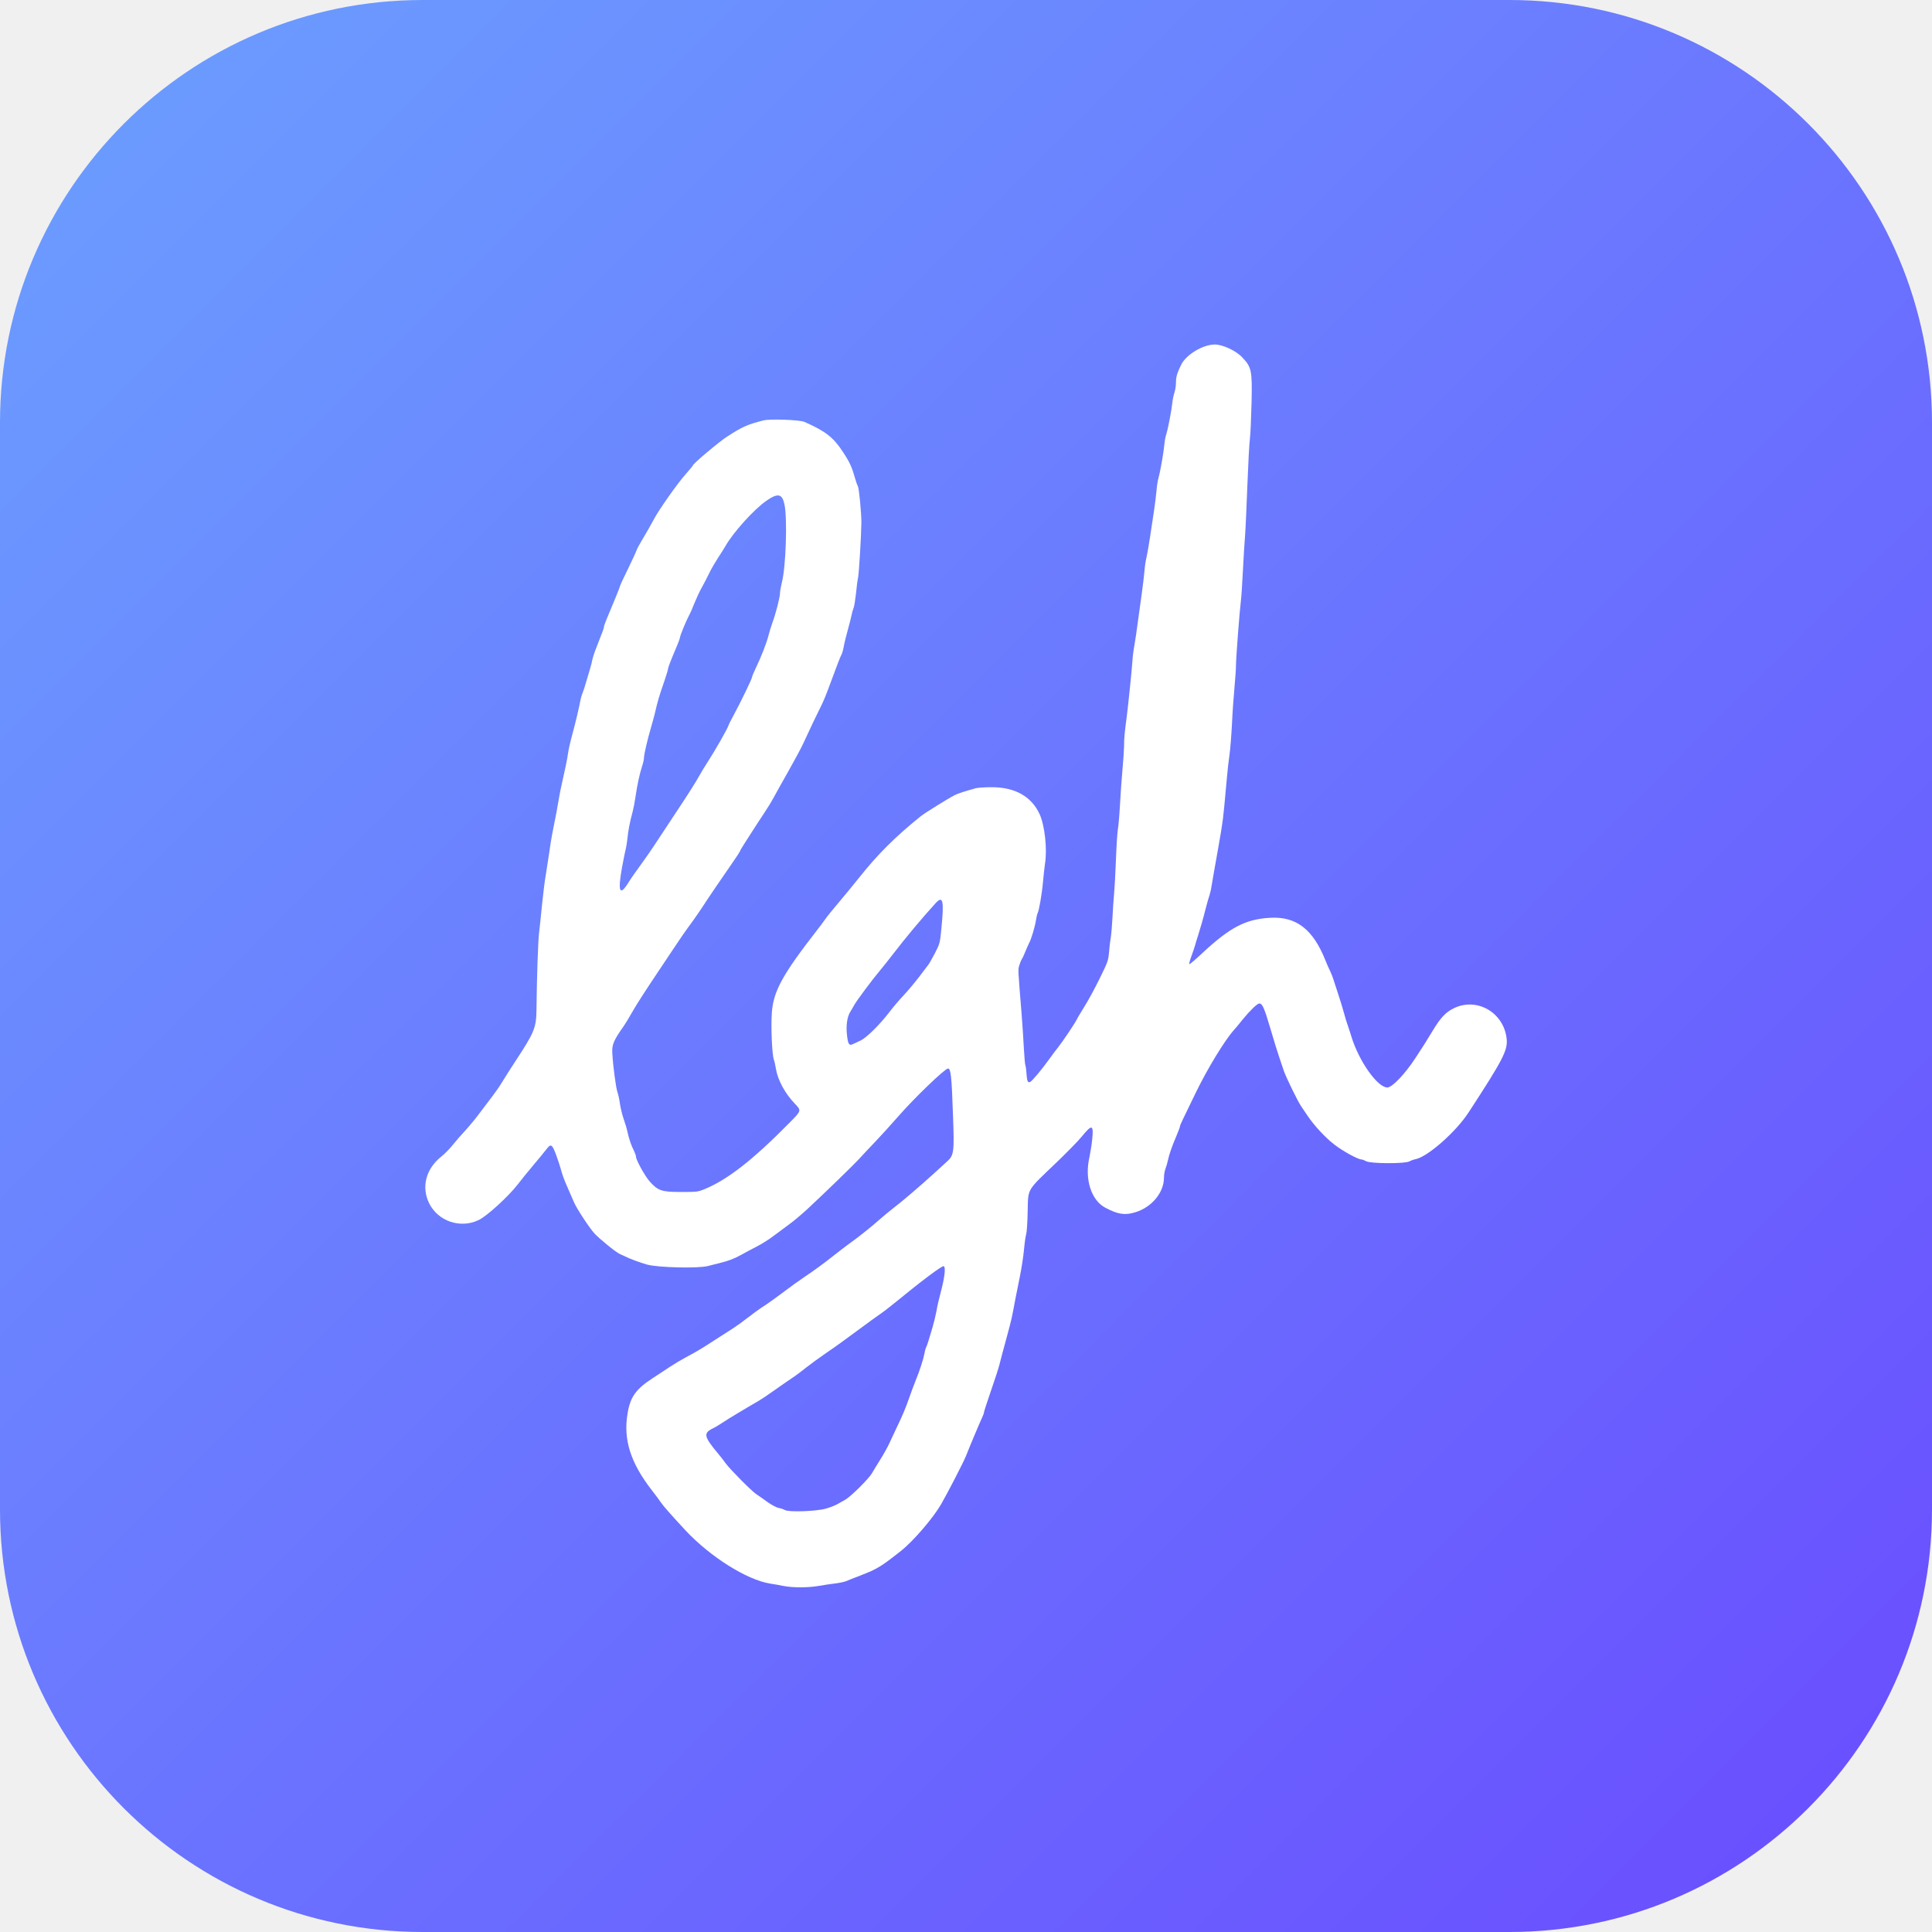
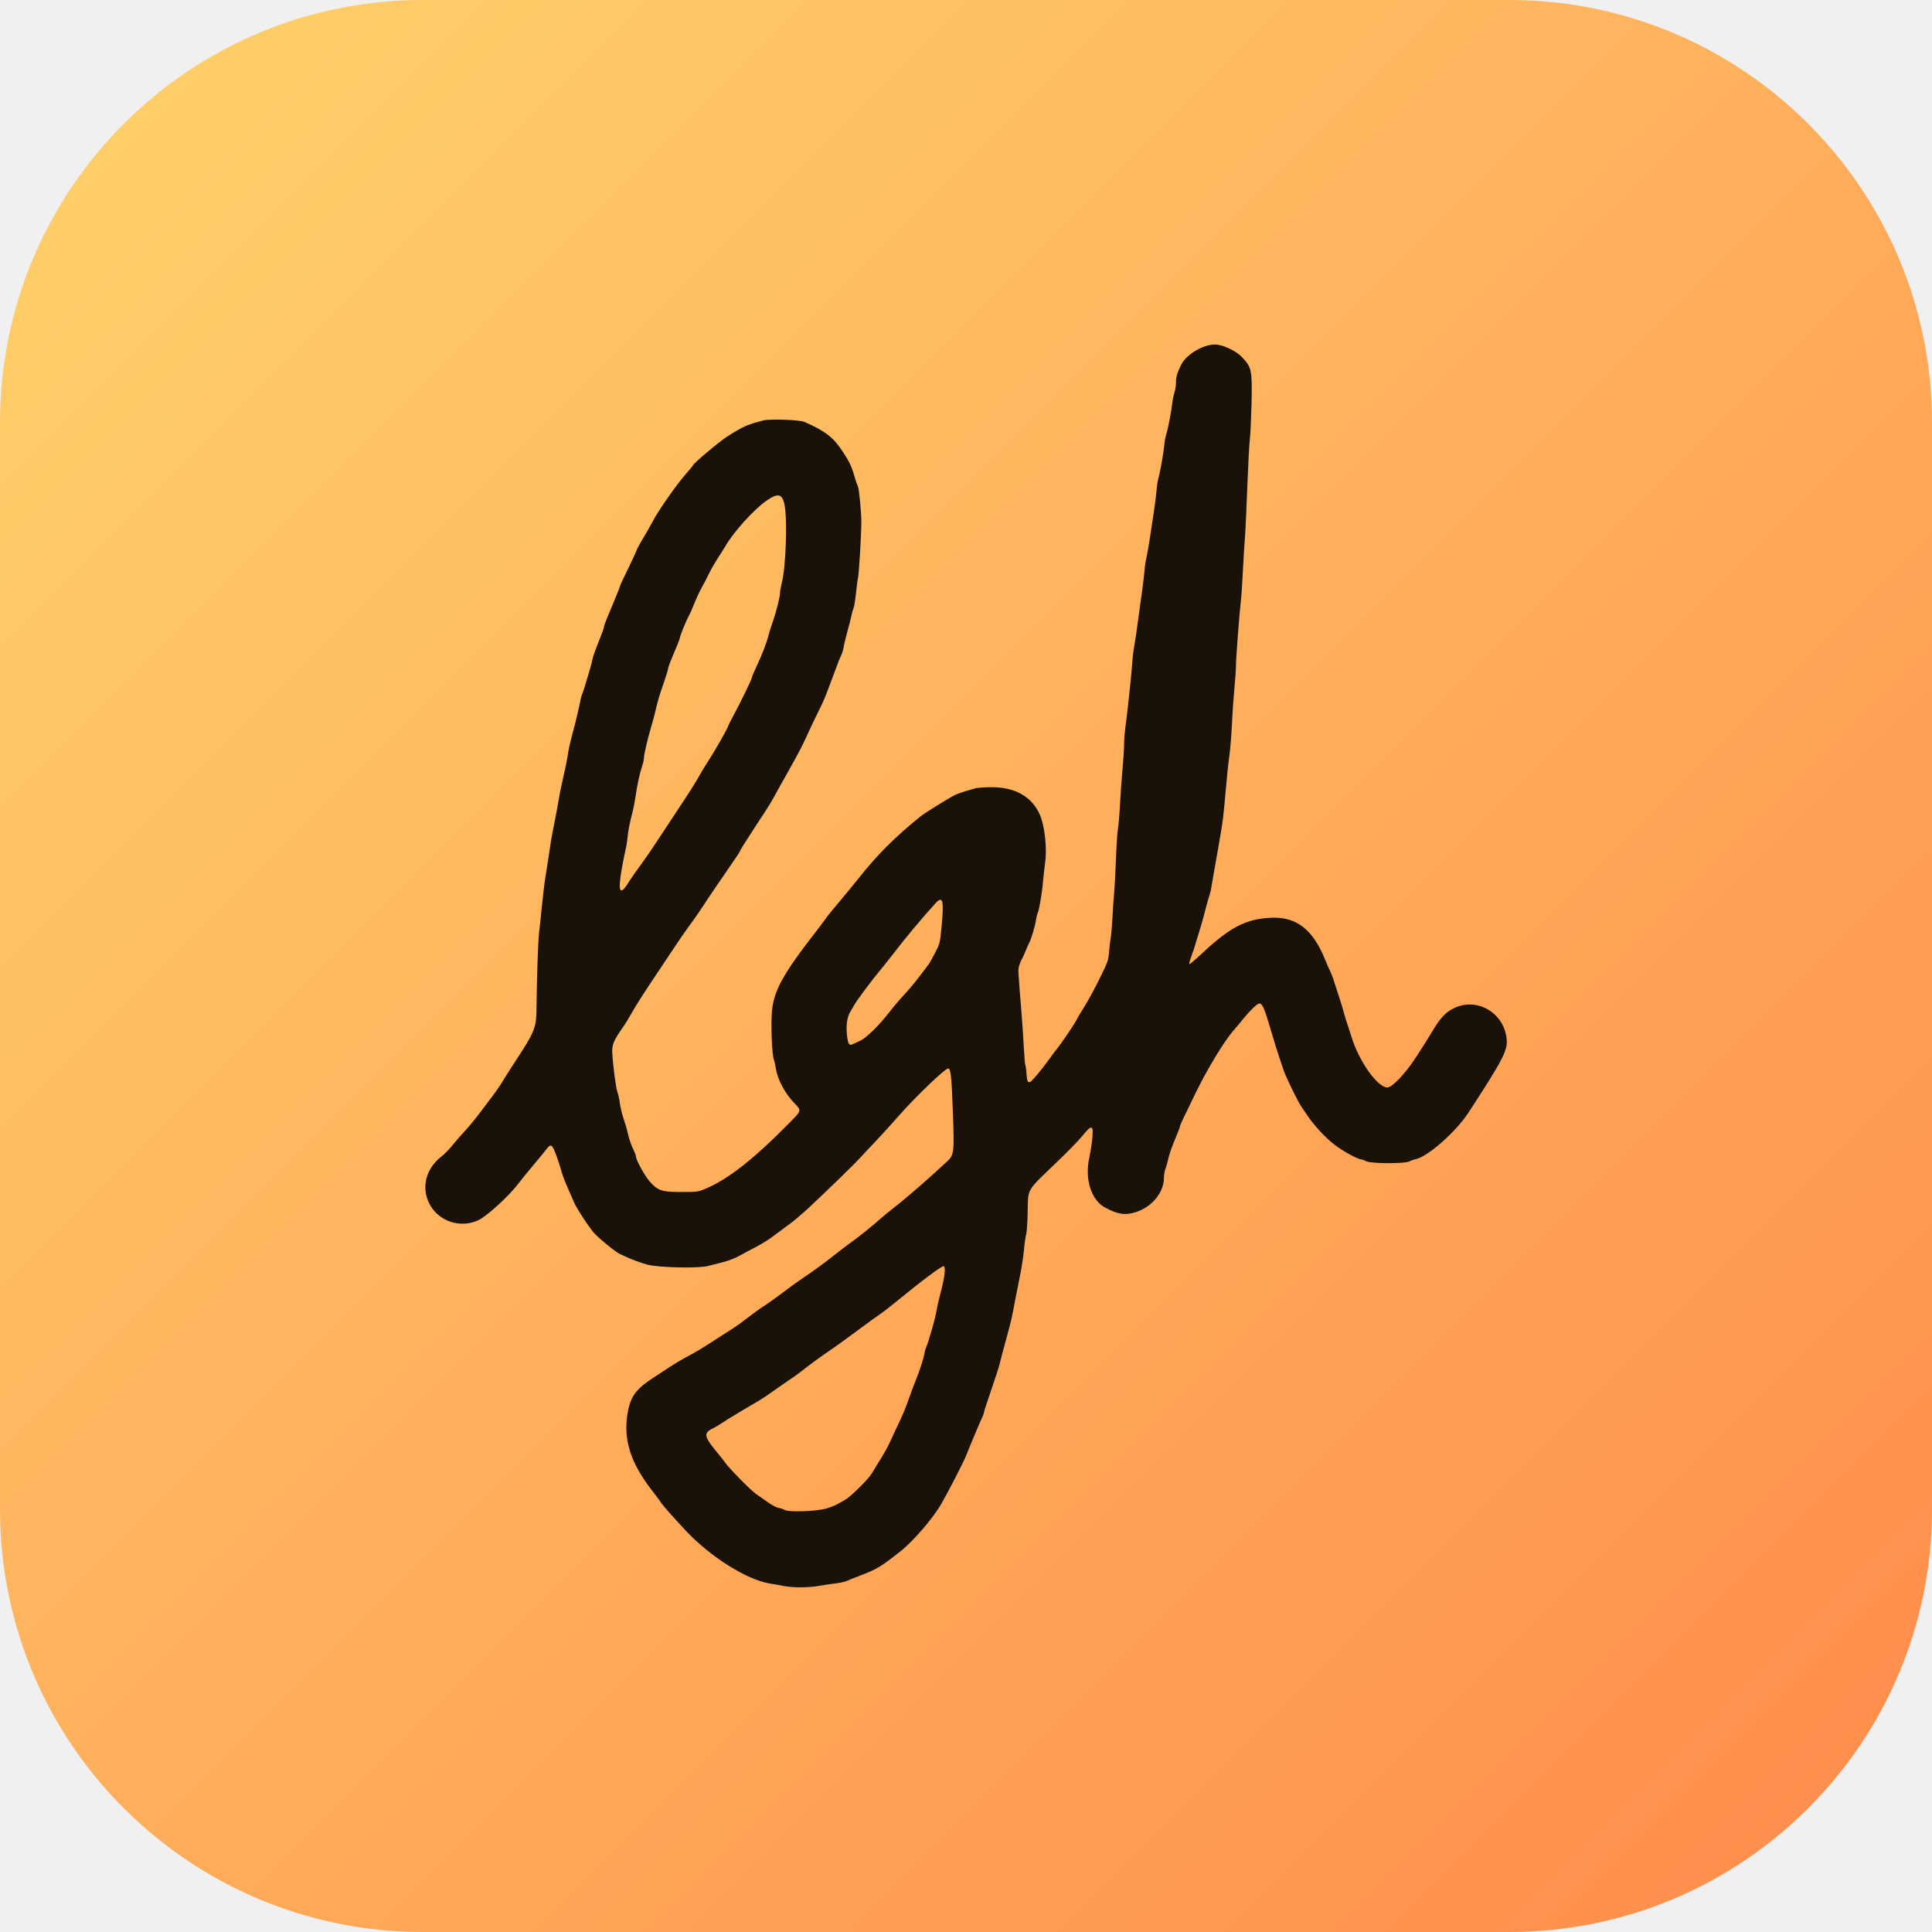
<svg xmlns="http://www.w3.org/2000/svg" viewBox="0 0 512 512">
  <defs>
    <linearGradient id="g" x1="0" y1="0" x2="1" y2="1">
-       <stop offset="0" stop-color="#6ba0ff" />
-       <stop offset="1" stop-color="#6a4bff" />
+       <stop offset="0" stop-color="#ffd36b" />
+       <stop offset="1" stop-color="#ff8a4a" />
    </linearGradient>
  </defs>
  <rect width="512" height="512" rx="112" fill="url(#g)" />
-   <path transform="translate(107.33 86.00) scale(0.265)" fill="#fff" fill-rule="evenodd" d="M378.5 1261.5C374.6 1260.7 368.6 1259.6 365.0 1259.1C341.7 1255.3 305.3 1232.4 280.5 1205.9C267.3 1191.7 258.7 1182.0 256.2 1178.4C254.8 1176.2 250.7 1170.7 247.1 1166.1C225.5 1138.4 218.1 1115.0 222.6 1088.8C225.4 1072.1 231.0 1064.5 248.3 1053.3C253.9 1049.7 261.6 1044.6 265.5 1042.0C269.4 1039.4 276.3 1035.3 281.0 1032.8C292.6 1026.6 297.5 1023.6 311.0 1014.8C317.3 1010.7 325.0 1005.8 328.0 1003.9C331.0 1002.0 337.7 997.2 342.8 993.2C348.0 989.2 354.0 984.8 356.3 983.3C361.2 980.3 371.5 972.9 382.1 964.9C386.3 961.7 393.7 956.4 398.6 953.1C410.4 945.1 418.8 939.0 429.6 930.4C434.5 926.5 441.0 921.6 444.0 919.4C452.0 913.8 467.6 901.4 474.3 895.3C477.5 892.4 483.6 887.4 487.8 884.1C496.7 877.4 516.0 860.8 528.5 849.4C533.3 845.0 539.4 839.5 542.1 837.0C549.0 830.7 549.4 827.8 548.0 790.6C546.7 751.8 545.8 744.0 543.1 744.0C540.0 744.0 509.5 773.3 493.2 792.0C486.2 800.0 476.0 811.2 470.5 817.0C464.9 822.8 457.8 830.4 454.6 833.9C448.6 840.5 421.8 866.5 402.4 884.6C396.4 890.1 388.1 897.1 384.0 900.0C379.9 903.0 372.9 908.2 368.5 911.5C364.1 914.9 356.4 919.7 351.5 922.2C346.6 924.7 339.8 928.3 336.5 930.2C329.8 934.0 323.3 936.5 315.0 938.5C312.0 939.2 306.6 940.6 303.0 941.5C293.4 944.1 252.8 943.1 242.1 940.1C235.2 938.2 223.7 933.9 220.1 931.9C219.2 931.5 216.8 930.4 214.8 929.5C210.9 927.8 194.7 914.6 189.4 908.9C184.5 903.6 171.7 884.1 169.1 878.0C167.8 875.0 165.1 868.7 163.0 864.0C158.8 854.4 157.4 850.6 155.5 843.5C154.7 840.8 153.0 835.6 151.7 832.0C147.2 819.5 146.0 818.7 141.4 824.8C139.9 826.8 134.1 833.9 128.5 840.5C122.9 847.1 115.8 855.9 112.7 860.0C103.4 872.0 82.0 891.6 73.6 895.6C55.2 904.4 32.8 896.7 24.0 878.5C16.2 862.4 21.0 844.2 36.3 832.1C39.5 829.6 44.6 824.4 47.7 820.5C50.8 816.6 56.7 809.9 60.8 805.5C64.8 801.1 71.3 793.2 75.1 788.0C79.0 782.8 84.6 775.4 87.6 771.5C90.6 767.6 94.9 761.4 97.2 757.5C99.5 753.6 105.1 744.9 109.6 738.0C129.8 707.2 131.3 703.5 131.5 684.0C131.8 652.9 133.1 616.7 134.0 609.0C134.5 604.9 135.9 592.0 137.0 580.5C138.2 569.0 139.8 555.7 140.7 551.0C141.5 546.3 143.0 536.4 144.1 529.0C145.1 521.6 146.6 512.4 147.4 508.5C150.2 494.9 153.1 479.4 154.1 473.0C154.7 469.4 155.8 463.6 156.7 460.0C160.3 444.0 162.2 435.0 163.0 429.0C163.5 425.4 165.4 416.9 167.3 410.0C170.5 398.3 174.1 383.0 175.6 375.0C176.0 373.1 176.8 370.2 177.6 368.5C178.3 366.9 179.8 362.1 181.0 358.0C182.2 353.9 184.0 347.8 185.0 344.5C186.0 341.2 187.1 336.9 187.4 335.0C187.8 333.1 189.6 327.4 191.6 322.5C198.2 305.8 199.0 303.5 199.0 302.2C199.0 300.9 202.2 293.0 210.4 273.5C212.9 267.5 215.0 262.1 215.0 261.6C215.0 261.1 218.5 253.4 222.9 244.6C227.2 235.7 231.1 227.4 231.5 226.0C231.9 224.6 234.2 220.3 236.5 216.5C242.2 206.9 245.8 200.6 249.0 194.6C253.6 185.7 272.9 158.3 280.6 149.8C284.6 145.2 288.0 141.2 288.0 140.8C288.0 139.2 314.1 117.3 321.8 112.3C337.5 102.2 342.0 100.1 358.5 95.9C365.1 94.2 394.7 95.3 399.5 97.4C420.7 106.8 428.5 112.9 438.0 127.5C445.1 138.4 446.8 142.2 450.5 155.2C451.2 157.7 452.3 160.7 452.9 161.8C454.1 164.1 456.4 188.2 456.4 198.0C456.3 210.6 454.0 248.6 453.1 253.0C452.5 255.5 451.6 262.7 451.0 269.0C450.3 275.3 449.3 281.8 448.6 283.5C447.9 285.1 447.0 288.3 446.6 290.5C446.2 292.7 444.5 299.4 442.8 305.5C441.1 311.6 439.3 318.9 438.8 321.9C438.3 324.9 437.3 328.5 436.6 329.9C435.3 332.2 432.4 339.8 425.3 359.0C420.1 373.0 418.5 376.8 414.4 385.0C410.4 393.0 407.6 398.9 398.2 419.1C396.1 423.7 389.4 436.1 383.5 446.5C377.6 456.9 370.9 468.9 368.7 473.0C366.5 477.1 361.9 484.6 358.6 489.5C355.2 494.5 351.0 501.0 349.1 504.0C347.2 507.0 343.2 513.2 340.3 517.7C337.4 522.1 335.0 526.2 335.0 526.7C334.9 527.1 332.4 531.2 329.2 535.7C316.2 554.5 302.3 574.9 298.5 580.9C296.3 584.3 291.8 590.9 288.6 595.4C279.8 607.3 273.7 616.3 266.3 627.5C262.7 633.0 257.3 641.1 254.3 645.5C239.1 668.2 231.9 679.4 227.1 687.8C224.3 692.9 220.4 699.2 218.6 701.8C208.6 715.9 206.8 720.3 207.3 728.7C208.0 741.3 210.9 763.2 212.4 767.5C213.2 769.7 214.4 774.9 214.9 779.0C215.5 783.1 217.1 789.9 218.5 794.0C220.0 798.1 221.8 804.2 222.5 807.5C224.0 814.6 226.4 821.3 229.1 826.6C230.1 828.7 231.0 831.2 231.0 832.2C231.0 835.5 240.0 851.7 244.7 857.0C253.0 866.3 256.7 867.5 276.0 867.5C291.8 867.5 292.8 867.4 299.5 864.7C322.4 855.3 347.8 835.6 384.7 798.1C396.6 786.1 396.5 786.1 389.8 779.1C380.2 769.3 372.8 755.5 371.0 744.7C370.4 741.0 369.5 736.8 368.9 735.3C367.0 730.3 365.8 701.4 366.9 687.5C368.6 666.4 377.8 649.7 412.2 605.5C414.8 602.2 418.4 597.4 420.2 594.8C422.0 592.1 428.0 584.7 433.5 578.3C439.0 571.8 448.1 560.7 453.8 553.6C472.3 530.2 490.1 512.4 515.8 491.7C520.3 488.2 542.6 474.3 550.0 470.5C553.2 468.9 559.4 466.9 570.5 463.8C572.7 463.2 579.9 462.7 586.5 462.7C610.1 462.7 626.5 471.9 634.7 489.8C639.8 501.1 642.4 524.6 640.0 539.4C639.5 542.7 638.6 550.9 638.0 557.5C637.0 569.2 634.0 586.5 632.6 588.8C632.2 589.5 631.4 592.8 630.9 596.2C629.9 602.5 626.1 615.2 624.1 618.6C623.5 619.7 621.9 623.4 620.4 627.0C619.0 630.6 617.4 634.0 616.8 634.7C616.3 635.4 615.2 638.0 614.4 640.6C612.9 645.5 612.9 643.6 616.6 689.0C617.4 699.7 618.5 715.5 618.9 724.1C619.4 732.7 620.0 740.2 620.4 740.8C620.7 741.4 621.3 745.1 621.5 749.2C622.1 756.9 622.8 758.4 625.1 757.5C627.0 756.8 637.1 744.7 644.0 735.0C646.9 730.9 651.0 725.5 653.0 723.0C657.0 718.1 669.8 699.1 671.8 695.0C672.4 693.6 675.9 687.8 679.5 682.0C683.2 676.2 690.0 663.6 694.7 654.0C703.0 637.1 703.3 636.2 704.1 627.3C704.5 622.3 705.3 615.5 705.9 612.3C706.4 609.1 707.1 600.4 707.5 593.0C707.8 585.6 708.6 575.0 709.1 569.5C709.6 564.0 710.5 548.2 711.0 534.4C711.5 520.6 712.4 507.3 712.9 504.9C713.4 502.5 714.4 491.5 715.0 480.5C715.6 469.5 716.7 453.6 717.5 445.1C718.3 436.6 719.0 426.0 719.1 421.6C719.1 413.8 719.5 409.3 721.9 391.0C723.6 377.1 726.9 345.1 727.4 337.0C727.6 332.9 728.5 325.7 729.4 321.0C730.2 316.3 731.9 305.3 733.0 296.5C734.2 287.7 736.0 274.6 737.0 267.5C738.0 260.4 739.1 250.9 739.5 246.5C739.8 242.1 740.7 236.0 741.5 233.0C742.2 230.0 743.8 221.0 745.0 213.0C746.2 205.0 748.0 193.1 749.0 186.5C750.0 179.9 751.1 170.9 751.5 166.5C751.8 162.1 752.7 156.2 753.5 153.5C755.3 147.2 758.8 127.2 759.4 119.9C759.6 116.8 760.5 112.1 761.4 109.4C763.2 103.6 766.6 85.8 767.4 77.9C767.7 74.8 768.7 70.4 769.5 68.0C770.3 65.7 771.0 61.1 771.0 57.8C771.0 52.3 772.2 48.4 776.2 40.2C781.3 30.0 798.0 20.0 809.9 20.0C817.7 20.0 831.0 26.2 837.1 32.7C846.6 42.6 847.3 45.9 846.6 77.8C846.2 93.6 845.5 110.1 844.9 114.5C844.3 118.9 843.2 139.8 842.4 161.0C841.6 182.2 840.6 204.7 840.1 211.0C839.6 217.3 838.6 232.6 838.0 245.0C837.4 257.4 836.5 271.1 836.0 275.5C834.5 287.8 831.0 333.7 831.0 341.0C831.0 344.6 830.3 354.5 829.5 363.0C828.7 371.5 827.5 387.9 827.0 399.5C826.4 411.1 825.3 425.0 824.5 430.5C823.7 436.0 822.6 445.4 822.1 451.5C819.5 480.7 818.8 487.0 818.0 494.0C817.5 498.1 816.5 504.2 816.0 507.5C815.4 510.8 814.0 518.9 812.9 525.5C811.8 532.1 810.0 542.0 809.0 547.5C808.0 553.0 806.9 559.5 806.5 562.0C806.2 564.5 805.3 568.3 804.6 570.5C803.8 572.7 802.2 578.3 801.0 583.0C798.0 594.8 795.2 604.5 793.1 611.0C792.1 614.0 790.8 618.3 790.2 620.5C789.6 622.7 787.9 627.8 786.4 631.8C784.9 635.8 784.0 639.3 784.3 639.7C784.7 640.0 790.7 634.9 797.7 628.3C825.1 602.8 840.8 594.6 865.2 593.3C891.3 591.8 908.1 604.8 920.5 636.0C921.9 639.6 923.9 644.1 924.9 646.0C925.9 647.9 927.7 652.4 928.8 656.0C929.9 659.6 932.3 666.8 934.0 672.0C935.7 677.2 938.0 684.7 939.0 688.5C940.0 692.4 941.8 698.2 943.0 701.5C944.1 704.8 945.7 709.5 946.4 712.0C953.9 736.6 972.5 763.0 982.4 763.0C987.2 763.0 1000.4 749.1 1010.5 733.5C1014.7 726.9 1019.0 720.4 1019.9 719.0C1020.8 717.6 1024.2 712.1 1027.5 706.6C1035.5 693.3 1040.6 687.8 1048.8 683.8C1071.9 672.4 1099.0 688.1 1101.7 714.4C1102.9 725.9 1098.0 735.2 1063.6 788.0C1050.9 807.5 1022.6 832.4 1010.6 834.7C1008.9 835.0 1006.1 836.0 1004.5 836.9C999.9 839.4 965.9 839.2 961.3 836.8C959.5 835.8 957.4 835.0 956.6 835.0C953.1 835.0 937.9 826.7 929.4 820.1C920.3 813.1 909.2 801.1 902.4 791.0C900.3 788.0 897.4 783.7 896.0 781.5C892.8 776.8 881.5 753.7 878.9 746.5C878.0 743.8 875.8 737.5 874.2 732.5C871.5 724.4 870.3 720.5 865.4 704.0C859.3 683.3 857.4 679.0 854.3 679.0C852.3 679.0 845.0 686.1 838.3 694.3C835.2 698.3 830.9 703.3 828.9 705.6C819.7 715.8 802.3 744.5 790.9 768.0C776.8 796.9 775.0 800.8 775.0 801.9C775.0 802.6 773.2 807.3 771.1 812.3C766.6 822.9 764.3 829.6 762.9 836.0C762.4 838.5 761.3 842.2 760.5 844.3C759.7 846.3 759.0 850.3 759.0 853.1C759.0 868.1 746.8 882.8 730.3 887.8C719.9 891.0 712.9 889.9 700.3 883.2C686.1 875.7 679.4 854.3 684.5 832.5C685.3 828.6 686.6 820.9 687.2 815.2C688.8 799.9 687.1 799.4 676.7 812.2C673.3 816.4 662.0 827.9 651.7 837.8C621.1 867.1 623.3 863.4 622.7 886.7C622.5 897.6 621.8 908.0 621.2 909.8C620.6 911.6 619.6 918.6 619.0 925.3C618.4 932.0 616.5 944.2 614.8 952.5C613.1 960.8 611.2 970.6 610.4 974.5C606.7 994.5 606.6 994.7 602.0 1011.8C597.8 1027.1 595.8 1034.7 594.5 1040.0C593.8 1043.0 590.0 1054.7 586.1 1066.0C582.2 1077.3 579.0 1087.1 579.0 1087.9C579.0 1088.7 578.1 1091.1 577.0 1093.4C574.8 1098.0 564.6 1122.3 561.0 1131.5C558.6 1137.6 542.8 1168.2 536.0 1180.0C527.9 1193.9 508.2 1216.8 495.9 1226.5C475.9 1242.3 472.3 1244.5 455.5 1251.0C449.4 1253.3 443.0 1255.9 441.1 1256.7C439.2 1257.5 434.3 1258.5 430.1 1259.0C425.9 1259.5 418.4 1260.6 413.5 1261.5C402.7 1263.3 388.0 1263.3 378.5 1261.5ZM420.7 1184.2C424.7 1183.1 429.9 1181.1 432.2 1179.8C434.6 1178.4 438.3 1176.3 440.5 1175.1C445.9 1172.0 463.5 1154.6 466.8 1149.0C468.2 1146.5 472.1 1140.3 475.3 1135.1C478.6 1129.9 482.8 1122.3 484.7 1118.1C486.6 1113.9 490.2 1106.2 492.7 1101.0C497.9 1090.3 500.9 1082.9 504.7 1072.0C506.1 1067.9 508.8 1060.7 510.7 1056.0C514.8 1046.0 518.6 1034.1 519.6 1028.5C519.9 1026.3 520.7 1023.6 521.3 1022.5C521.8 1021.5 522.9 1018.5 523.6 1016.0C524.3 1013.5 526.1 1007.7 527.5 1003.0C528.9 998.3 530.7 990.9 531.5 986.5C532.2 982.1 534.2 973.4 535.9 967.2C539.7 952.8 540.9 942.5 538.7 941.7C537.0 941.1 515.9 956.9 491.0 977.4C485.2 982.2 478.0 987.7 475.0 989.7C472.0 991.7 461.6 999.3 452.0 1006.4C442.4 1013.6 428.7 1023.5 421.5 1028.3C414.4 1033.2 405.3 1039.8 401.4 1042.9C397.5 1046.1 391.0 1051.0 386.9 1053.7C382.8 1056.4 374.8 1062.0 369.0 1066.1C363.2 1070.3 356.2 1074.9 353.5 1076.5C343.3 1082.3 321.3 1095.5 317.0 1098.5C314.5 1100.2 310.4 1102.7 307.7 1104.0C298.2 1108.7 298.9 1112.1 313.0 1129.0C315.5 1132.0 319.1 1136.5 320.8 1139.0C325.2 1145.0 346.2 1166.2 351.3 1169.7C353.6 1171.2 358.7 1174.8 362.7 1177.7C366.8 1180.6 371.6 1183.1 373.7 1183.5C375.8 1183.8 378.6 1184.8 380.0 1185.6C383.9 1187.8 411.2 1186.9 420.7 1184.2ZM455.5 716.1C461.5 713.3 474.6 700.4 484.5 687.5C488.3 682.5 494.6 675.1 498.5 671.0C502.4 666.9 509.2 658.8 513.6 653.1C517.9 647.4 522.3 641.7 523.2 640.5C524.2 639.3 527.2 633.9 530.0 628.6C534.9 618.9 535.0 618.9 536.5 603.0C539.2 575.9 537.9 570.7 530.6 578.7C517.0 593.6 500.6 613.3 488.9 628.5C484.3 634.5 477.9 642.6 474.6 646.5C467.8 654.5 452.5 675.0 449.5 680.1C448.5 682.0 446.5 685.3 445.2 687.5C442.1 692.6 440.9 701.3 442.0 710.6C443.0 719.7 444.1 721.4 447.8 719.7C449.3 719.0 452.8 717.4 455.5 716.1ZM223.5 558.0C226.2 553.6 231.7 545.8 235.5 540.7C239.3 535.6 247.2 524.2 252.9 515.4C258.7 506.7 269.3 490.5 276.6 479.5C283.9 468.5 291.5 456.4 293.6 452.5C295.7 448.6 300.2 441.2 303.6 436.0C310.2 425.9 322.4 404.4 323.5 401.0C323.8 399.9 326.1 395.3 328.6 390.8C335.5 378.1 347.0 354.3 347.0 352.8C347.0 352.0 348.9 347.6 351.1 342.9C356.2 332.4 361.7 318.2 363.5 311.0C364.2 308.0 366.0 302.3 367.4 298.3C370.9 288.7 375.0 272.7 375.0 268.7C375.0 266.9 375.9 262.0 376.9 257.9C380.9 242.5 382.5 194.6 379.5 180.0C377.2 169.1 372.9 168.2 361.2 176.4C348.7 185.2 328.3 207.8 320.5 221.5C318.9 224.2 315.5 229.7 312.8 233.7C310.2 237.7 306.3 244.4 304.2 248.7C302.2 253.0 298.8 259.4 296.8 263.0C294.7 266.6 291.5 273.6 289.5 278.5C287.6 283.5 285.1 289.1 284.0 291.0C281.2 296.2 275.0 311.2 275.0 312.9C275.0 313.6 273.3 318.4 271.1 323.4C265.5 336.7 263.0 343.1 263.0 344.6C263.0 345.3 261.4 350.5 259.5 356.2C253.7 373.0 252.9 375.8 249.7 389.5C248.9 392.8 247.2 398.9 246.0 403.0C242.5 415.0 239.0 429.9 239.0 433.1C239.0 434.7 238.2 438.6 237.1 441.7C234.6 449.4 232.1 461.0 230.5 472.3C229.8 477.3 228.5 484.0 227.7 487.0C224.9 497.4 223.1 506.5 222.5 513.5C222.1 517.4 221.2 523.0 220.4 526.0C219.7 529.0 218.2 536.5 217.1 542.5C212.6 567.4 214.6 572.3 223.5 558.0Z" />
+   <path transform="translate(107.33 86.00) scale(0.265)" fill="#1a1208" fill-rule="evenodd" d="M378.5 1261.5C374.6 1260.7 368.6 1259.6 365.0 1259.1C341.7 1255.3 305.3 1232.4 280.5 1205.9C267.3 1191.7 258.7 1182.0 256.2 1178.4C254.8 1176.2 250.7 1170.7 247.1 1166.1C225.5 1138.4 218.1 1115.0 222.6 1088.8C225.4 1072.1 231.0 1064.5 248.3 1053.3C253.9 1049.7 261.6 1044.6 265.5 1042.0C269.4 1039.4 276.3 1035.3 281.0 1032.8C292.6 1026.6 297.5 1023.6 311.0 1014.8C317.3 1010.7 325.0 1005.8 328.0 1003.9C331.0 1002.0 337.7 997.2 342.8 993.2C348.0 989.2 354.0 984.8 356.3 983.3C361.2 980.3 371.5 972.9 382.1 964.9C386.3 961.7 393.7 956.4 398.6 953.1C410.4 945.1 418.8 939.0 429.6 930.4C434.5 926.5 441.0 921.6 444.0 919.4C452.0 913.8 467.6 901.4 474.3 895.3C477.5 892.4 483.6 887.4 487.8 884.1C496.7 877.4 516.0 860.8 528.5 849.4C533.3 845.0 539.4 839.5 542.1 837.0C549.0 830.7 549.4 827.8 548.0 790.6C546.7 751.8 545.8 744.0 543.1 744.0C540.0 744.0 509.5 773.3 493.2 792.0C486.2 800.0 476.0 811.2 470.5 817.0C464.9 822.8 457.8 830.4 454.6 833.9C448.6 840.5 421.8 866.5 402.4 884.6C396.4 890.1 388.1 897.1 384.0 900.0C379.9 903.0 372.9 908.2 368.5 911.5C364.1 914.9 356.4 919.7 351.5 922.2C346.6 924.7 339.8 928.3 336.5 930.2C329.8 934.0 323.3 936.5 315.0 938.5C312.0 939.2 306.6 940.6 303.0 941.5C293.4 944.1 252.8 943.1 242.1 940.1C235.2 938.2 223.7 933.9 220.1 931.9C219.2 931.5 216.8 930.4 214.8 929.5C210.9 927.8 194.7 914.6 189.4 908.9C184.5 903.6 171.7 884.1 169.1 878.0C167.8 875.0 165.1 868.7 163.0 864.0C158.8 854.4 157.4 850.6 155.5 843.5C154.7 840.8 153.0 835.6 151.7 832.0C147.2 819.5 146.0 818.7 141.4 824.8C139.9 826.8 134.1 833.9 128.5 840.5C122.9 847.1 115.8 855.9 112.7 860.0C103.4 872.0 82.0 891.6 73.6 895.6C55.2 904.4 32.8 896.7 24.0 878.5C16.2 862.4 21.0 844.2 36.3 832.1C39.5 829.6 44.6 824.4 47.7 820.5C50.8 816.6 56.7 809.9 60.8 805.5C64.8 801.1 71.3 793.2 75.1 788.0C79.0 782.8 84.6 775.4 87.6 771.5C90.6 767.6 94.9 761.4 97.2 757.5C99.5 753.6 105.1 744.9 109.6 738.0C129.8 707.2 131.3 703.5 131.5 684.0C131.8 652.9 133.1 616.7 134.0 609.0C134.5 604.9 135.9 592.0 137.0 580.5C138.2 569.0 139.8 555.7 140.7 551.0C141.5 546.3 143.0 536.4 144.1 529.0C145.1 521.6 146.6 512.4 147.4 508.5C150.2 494.9 153.1 479.4 154.1 473.0C154.7 469.4 155.8 463.6 156.7 460.0C160.3 444.0 162.2 435.0 163.0 429.0C163.5 425.4 165.4 416.9 167.3 410.0C170.5 398.3 174.1 383.0 175.6 375.0C176.0 373.1 176.8 370.2 177.6 368.5C178.3 366.9 179.8 362.1 181.0 358.0C182.2 353.9 184.0 347.8 185.0 344.5C186.0 341.2 187.1 336.9 187.4 335.0C187.8 333.1 189.6 327.4 191.6 322.5C198.2 305.8 199.0 303.5 199.0 302.2C199.0 300.9 202.2 293.0 210.4 273.5C212.9 267.5 215.0 262.1 215.0 261.6C215.0 261.1 218.5 253.4 222.9 244.6C227.2 235.7 231.1 227.4 231.5 226.0C231.9 224.6 234.2 220.3 236.5 216.5C242.2 206.9 245.8 200.6 249.0 194.6C253.6 185.7 272.9 158.3 280.6 149.8C284.6 145.2 288.0 141.2 288.0 140.8C288.0 139.2 314.1 117.3 321.8 112.3C337.5 102.2 342.0 100.1 358.5 95.9C365.1 94.2 394.7 95.3 399.5 97.4C420.7 106.8 428.5 112.9 438.0 127.5C445.1 138.4 446.8 142.2 450.5 155.2C451.2 157.7 452.3 160.7 452.9 161.8C454.1 164.1 456.4 188.2 456.4 198.0C456.3 210.6 454.0 248.6 453.1 253.0C452.5 255.5 451.6 262.7 451.0 269.0C450.3 275.3 449.3 281.8 448.6 283.5C447.9 285.1 447.0 288.3 446.6 290.5C446.2 292.7 444.5 299.4 442.8 305.5C441.1 311.6 439.3 318.9 438.8 321.9C438.3 324.9 437.3 328.5 436.6 329.9C435.3 332.2 432.4 339.8 425.3 359.0C420.1 373.0 418.5 376.8 414.4 385.0C410.4 393.0 407.6 398.9 398.2 419.1C396.1 423.7 389.4 436.1 383.5 446.5C377.6 456.9 370.9 468.9 368.7 473.0C366.5 477.1 361.9 484.6 358.6 489.5C355.2 494.5 351.0 501.0 349.1 504.0C347.2 507.0 343.2 513.2 340.3 517.7C337.4 522.1 335.0 526.2 335.0 526.7C334.9 527.1 332.4 531.2 329.2 535.7C316.2 554.5 302.3 574.9 298.5 580.9C296.3 584.3 291.8 590.9 288.6 595.4C279.8 607.3 273.7 616.3 266.3 627.5C262.7 633.0 257.3 641.1 254.3 645.5C239.1 668.2 231.9 679.4 227.1 687.8C224.3 692.9 220.4 699.2 218.6 701.8C208.6 715.9 206.8 720.3 207.3 728.7C208.0 741.3 210.9 763.2 212.4 767.5C213.2 769.7 214.4 774.9 214.9 779.0C215.5 783.1 217.1 789.9 218.5 794.0C220.0 798.1 221.8 804.2 222.5 807.5C224.0 814.6 226.4 821.3 229.1 826.6C230.1 828.7 231.0 831.2 231.0 832.2C231.0 835.5 240.0 851.7 244.7 857.0C253.0 866.3 256.7 867.5 276.0 867.5C291.8 867.5 292.8 867.4 299.5 864.7C322.4 855.3 347.8 835.6 384.7 798.1C396.6 786.1 396.5 786.1 389.8 779.1C380.2 769.3 372.8 755.5 371.0 744.7C370.4 741.0 369.5 736.8 368.9 735.3C367.0 730.3 365.8 701.4 366.9 687.5C368.6 666.4 377.8 649.7 412.2 605.5C414.8 602.2 418.4 597.4 420.2 594.8C422.0 592.1 428.0 584.7 433.5 578.3C439.0 571.8 448.1 560.7 453.8 553.6C472.3 530.2 490.1 512.4 515.8 491.7C520.3 488.2 542.6 474.3 550.0 470.5C553.2 468.9 559.4 466.9 570.5 463.8C572.7 463.2 579.9 462.7 586.5 462.7C610.1 462.7 626.5 471.9 634.7 489.8C639.8 501.1 642.4 524.6 640.0 539.4C639.5 542.7 638.6 550.9 638.0 557.5C637.0 569.2 634.0 586.5 632.6 588.8C632.2 589.5 631.4 592.8 630.9 596.2C629.9 602.5 626.1 615.2 624.1 618.6C623.5 619.7 621.9 623.4 620.4 627.0C619.0 630.6 617.4 634.0 616.8 634.7C616.3 635.4 615.2 638.0 614.4 640.6C612.9 645.5 612.9 643.6 616.6 689.0C617.4 699.7 618.5 715.5 618.9 724.1C619.4 732.7 620.0 740.2 620.4 740.8C620.7 741.4 621.3 745.1 621.5 749.2C622.1 756.9 622.8 758.4 625.1 757.5C627.0 756.8 637.1 744.7 644.0 735.0C646.9 730.9 651.0 725.5 653.0 723.0C657.0 718.1 669.8 699.1 671.8 695.0C672.4 693.6 675.9 687.8 679.5 682.0C683.2 676.2 690.0 663.6 694.7 654.0C703.0 637.1 703.3 636.2 704.1 627.3C704.5 622.3 705.3 615.5 705.9 612.3C706.4 609.1 707.1 600.4 707.5 593.0C707.8 585.6 708.6 575.0 709.1 569.5C709.6 564.0 710.5 548.2 711.0 534.4C711.5 520.6 712.4 507.3 712.9 504.9C713.4 502.5 714.4 491.5 715.0 480.5C715.6 469.5 716.7 453.6 717.5 445.1C718.3 436.6 719.0 426.0 719.1 421.6C719.1 413.8 719.5 409.3 721.9 391.0C723.6 377.1 726.9 345.1 727.4 337.0C727.6 332.9 728.5 325.7 729.4 321.0C730.2 316.3 731.9 305.3 733.0 296.5C734.2 287.7 736.0 274.6 737.0 267.5C738.0 260.4 739.1 250.9 739.5 246.5C739.8 242.1 740.7 236.0 741.5 233.0C742.2 230.0 743.8 221.0 745.0 213.0C746.2 205.0 748.0 193.1 749.0 186.5C750.0 179.9 751.1 170.9 751.5 166.5C751.8 162.1 752.7 156.2 753.5 153.5C755.3 147.2 758.8 127.2 759.4 119.9C759.6 116.8 760.5 112.1 761.4 109.4C763.2 103.6 766.6 85.8 767.4 77.9C767.7 74.8 768.7 70.4 769.5 68.0C770.3 65.7 771.0 61.1 771.0 57.8C771.0 52.3 772.2 48.4 776.2 40.2C781.3 30.0 798.0 20.0 809.9 20.0C817.7 20.0 831.0 26.2 837.1 32.7C846.6 42.6 847.3 45.9 846.6 77.8C846.2 93.6 845.5 110.1 844.9 114.5C844.3 118.9 843.2 139.8 842.4 161.0C841.6 182.2 840.6 204.7 840.1 211.0C839.6 217.3 838.6 232.6 838.0 245.0C837.4 257.4 836.5 271.1 836.0 275.5C834.5 287.8 831.0 333.7 831.0 341.0C831.0 344.6 830.3 354.5 829.5 363.0C828.7 371.5 827.5 387.9 827.0 399.5C826.4 411.1 825.3 425.0 824.5 430.5C823.7 436.0 822.6 445.4 822.1 451.5C819.5 480.7 818.8 487.0 818.0 494.0C817.5 498.1 816.5 504.2 816.0 507.5C815.4 510.8 814.0 518.9 812.9 525.5C811.8 532.1 810.0 542.0 809.0 547.5C808.0 553.0 806.9 559.5 806.5 562.0C806.2 564.5 805.3 568.3 804.6 570.5C803.8 572.7 802.2 578.3 801.0 583.0C798.0 594.8 795.2 604.5 793.1 611.0C792.1 614.0 790.8 618.3 790.2 620.5C789.6 622.7 787.9 627.8 786.4 631.8C784.9 635.8 784.0 639.3 784.3 639.7C784.7 640.0 790.7 634.9 797.7 628.3C825.1 602.8 840.8 594.6 865.2 593.3C891.3 591.8 908.1 604.8 920.5 636.0C921.9 639.6 923.9 644.1 924.9 646.0C925.9 647.9 927.7 652.4 928.8 656.0C929.9 659.6 932.3 666.8 934.0 672.0C935.7 677.2 938.0 684.7 939.0 688.5C940.0 692.4 941.8 698.2 943.0 701.5C944.1 704.8 945.7 709.5 946.4 712.0C953.9 736.6 972.5 763.0 982.4 763.0C987.2 763.0 1000.4 749.1 1010.5 733.5C1014.7 726.9 1019.0 720.4 1019.9 719.0C1020.8 717.6 1024.2 712.1 1027.5 706.6C1035.5 693.3 1040.6 687.8 1048.8 683.8C1071.9 672.4 1099.0 688.1 1101.7 714.4C1102.9 725.9 1098.0 735.2 1063.6 788.0C1050.9 807.5 1022.6 832.4 1010.6 834.7C1008.9 835.0 1006.1 836.0 1004.5 836.9C999.9 839.4 965.9 839.2 961.3 836.8C959.5 835.8 957.4 835.0 956.6 835.0C953.1 835.0 937.9 826.7 929.4 820.1C920.3 813.1 909.2 801.1 902.4 791.0C900.3 788.0 897.4 783.7 896.0 781.5C892.8 776.8 881.5 753.7 878.9 746.5C878.0 743.8 875.8 737.5 874.2 732.5C871.5 724.4 870.3 720.5 865.4 704.0C859.3 683.3 857.4 679.0 854.3 679.0C852.3 679.0 845.0 686.1 838.3 694.3C835.2 698.3 830.9 703.3 828.9 705.6C819.7 715.8 802.3 744.5 790.9 768.0C776.8 796.9 775.0 800.8 775.0 801.9C775.0 802.6 773.2 807.3 771.1 812.3C766.6 822.9 764.3 829.6 762.9 836.0C762.4 838.5 761.3 842.2 760.5 844.3C759.7 846.3 759.0 850.3 759.0 853.1C759.0 868.1 746.8 882.8 730.3 887.8C719.9 891.0 712.9 889.9 700.3 883.2C686.1 875.7 679.4 854.3 684.5 832.5C685.3 828.6 686.6 820.9 687.2 815.2C688.8 799.9 687.1 799.4 676.7 812.2C673.3 816.4 662.0 827.9 651.7 837.8C621.1 867.1 623.3 863.4 622.7 886.7C622.5 897.6 621.8 908.0 621.2 909.8C620.6 911.6 619.6 918.6 619.0 925.3C618.4 932.0 616.5 944.2 614.8 952.5C613.1 960.8 611.2 970.6 610.4 974.5C606.7 994.5 606.6 994.7 602.0 1011.8C597.8 1027.1 595.8 1034.7 594.5 1040.0C593.8 1043.0 590.0 1054.7 586.1 1066.0C582.2 1077.3 579.0 1087.1 579.0 1087.9C579.0 1088.7 578.1 1091.1 577.0 1093.4C574.8 1098.0 564.6 1122.3 561.0 1131.5C558.6 1137.6 542.8 1168.2 536.0 1180.0C527.9 1193.9 508.2 1216.8 495.9 1226.5C475.9 1242.3 472.3 1244.5 455.5 1251.0C449.4 1253.3 443.0 1255.9 441.1 1256.7C439.2 1257.5 434.3 1258.5 430.1 1259.0C425.9 1259.5 418.4 1260.6 413.5 1261.5C402.7 1263.3 388.0 1263.3 378.5 1261.5ZM420.7 1184.2C424.7 1183.1 429.9 1181.1 432.2 1179.8C434.6 1178.4 438.3 1176.3 440.5 1175.1C445.9 1172.0 463.5 1154.6 466.8 1149.0C468.2 1146.5 472.1 1140.3 475.3 1135.1C478.6 1129.9 482.8 1122.3 484.7 1118.1C486.6 1113.9 490.2 1106.2 492.7 1101.0C497.9 1090.3 500.9 1082.9 504.7 1072.0C506.1 1067.9 508.8 1060.7 510.7 1056.0C514.8 1046.0 518.6 1034.1 519.6 1028.5C519.9 1026.3 520.7 1023.6 521.3 1022.5C521.8 1021.5 522.9 1018.5 523.6 1016.0C524.3 1013.5 526.1 1007.7 527.5 1003.0C528.9 998.3 530.7 990.9 531.5 986.5C532.2 982.1 534.2 973.4 535.9 967.2C539.7 952.8 540.9 942.5 538.7 941.7C537.0 941.1 515.9 956.9 491.0 977.4C485.2 982.2 478.0 987.7 475.0 989.7C472.0 991.7 461.6 999.3 452.0 1006.4C442.4 1013.6 428.7 1023.5 421.5 1028.3C414.4 1033.2 405.3 1039.8 401.4 1042.9C397.5 1046.1 391.0 1051.0 386.9 1053.7C382.8 1056.4 374.8 1062.0 369.0 1066.1C363.2 1070.3 356.2 1074.9 353.5 1076.5C343.3 1082.3 321.3 1095.5 317.0 1098.5C314.5 1100.2 310.4 1102.7 307.7 1104.0C298.2 1108.7 298.9 1112.1 313.0 1129.0C315.5 1132.0 319.1 1136.5 320.8 1139.0C325.2 1145.0 346.2 1166.2 351.3 1169.7C353.6 1171.2 358.7 1174.8 362.7 1177.7C366.8 1180.6 371.6 1183.1 373.7 1183.5C375.8 1183.8 378.6 1184.8 380.0 1185.6C383.9 1187.8 411.2 1186.9 420.7 1184.2ZM455.5 716.1C461.5 713.3 474.6 700.4 484.5 687.5C488.3 682.5 494.6 675.1 498.5 671.0C502.4 666.9 509.2 658.8 513.6 653.1C517.9 647.4 522.3 641.7 523.2 640.5C524.2 639.3 527.2 633.9 530.0 628.6C534.9 618.9 535.0 618.9 536.5 603.0C539.2 575.9 537.9 570.7 530.6 578.7C517.0 593.6 500.6 613.3 488.9 628.5C484.3 634.5 477.9 642.6 474.6 646.5C467.8 654.5 452.5 675.0 449.5 680.1C448.5 682.0 446.5 685.3 445.2 687.5C442.1 692.6 440.9 701.3 442.0 710.6C443.0 719.7 444.1 721.4 447.8 719.7C449.3 719.0 452.8 717.4 455.5 716.1ZM223.5 558.0C226.2 553.6 231.7 545.8 235.5 540.7C239.3 535.6 247.2 524.2 252.9 515.4C258.7 506.7 269.3 490.5 276.6 479.5C283.9 468.5 291.5 456.4 293.6 452.5C295.7 448.6 300.2 441.2 303.6 436.0C310.2 425.9 322.4 404.4 323.5 401.0C323.8 399.9 326.1 395.3 328.6 390.8C335.5 378.1 347.0 354.3 347.0 352.8C347.0 352.0 348.9 347.6 351.1 342.9C356.2 332.4 361.7 318.2 363.5 311.0C364.2 308.0 366.0 302.3 367.4 298.3C370.9 288.7 375.0 272.7 375.0 268.7C375.0 266.9 375.9 262.0 376.9 257.9C380.9 242.5 382.5 194.6 379.5 180.0C377.2 169.1 372.9 168.2 361.2 176.4C348.7 185.2 328.3 207.8 320.5 221.5C318.9 224.2 315.5 229.7 312.8 233.7C310.2 237.7 306.3 244.4 304.2 248.7C302.2 253.0 298.8 259.4 296.8 263.0C294.7 266.6 291.5 273.6 289.5 278.5C287.6 283.5 285.1 289.1 284.0 291.0C281.2 296.2 275.0 311.2 275.0 312.9C275.0 313.6 273.3 318.4 271.1 323.4C265.5 336.7 263.0 343.1 263.0 344.6C263.0 345.3 261.4 350.5 259.5 356.2C253.7 373.0 252.9 375.8 249.7 389.5C248.9 392.8 247.2 398.9 246.0 403.0C242.5 415.0 239.0 429.9 239.0 433.1C239.0 434.7 238.2 438.6 237.1 441.7C234.6 449.4 232.1 461.0 230.5 472.3C229.8 477.3 228.5 484.0 227.7 487.0C224.9 497.4 223.1 506.5 222.5 513.5C222.1 517.4 221.2 523.0 220.4 526.0C219.7 529.0 218.2 536.5 217.1 542.5C212.6 567.4 214.6 572.3 223.5 558.0Z" />
</svg>
